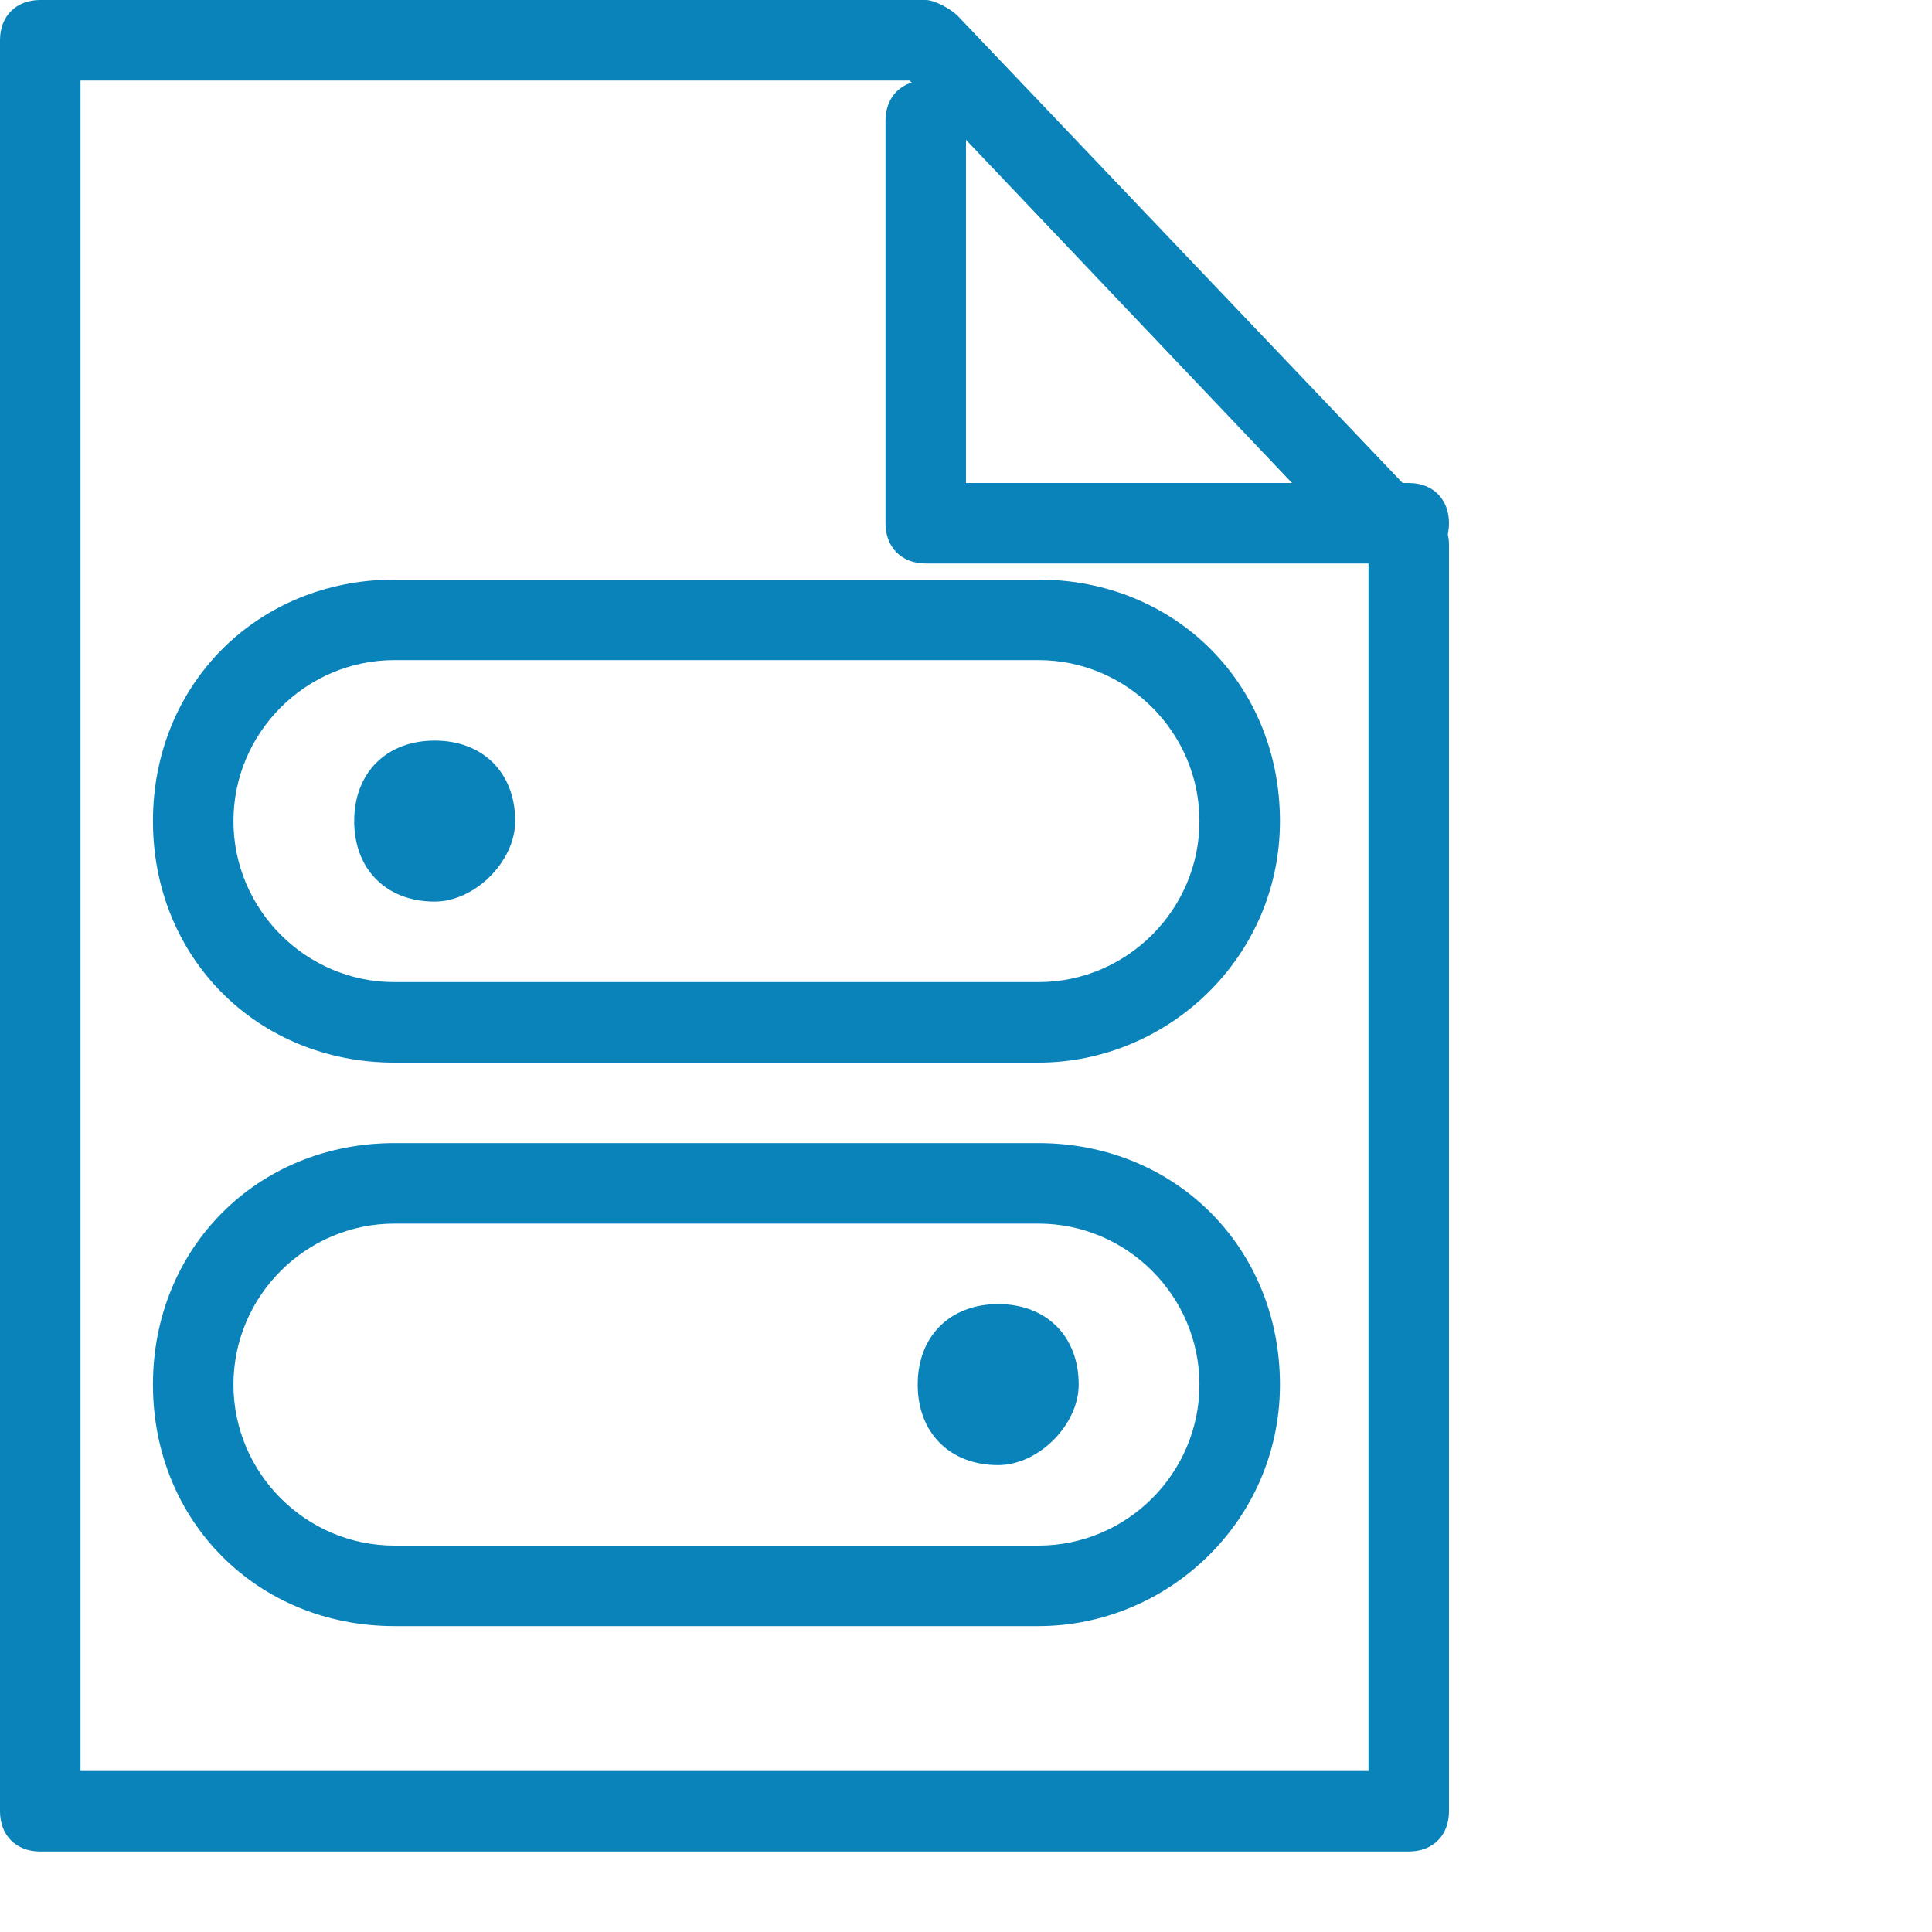
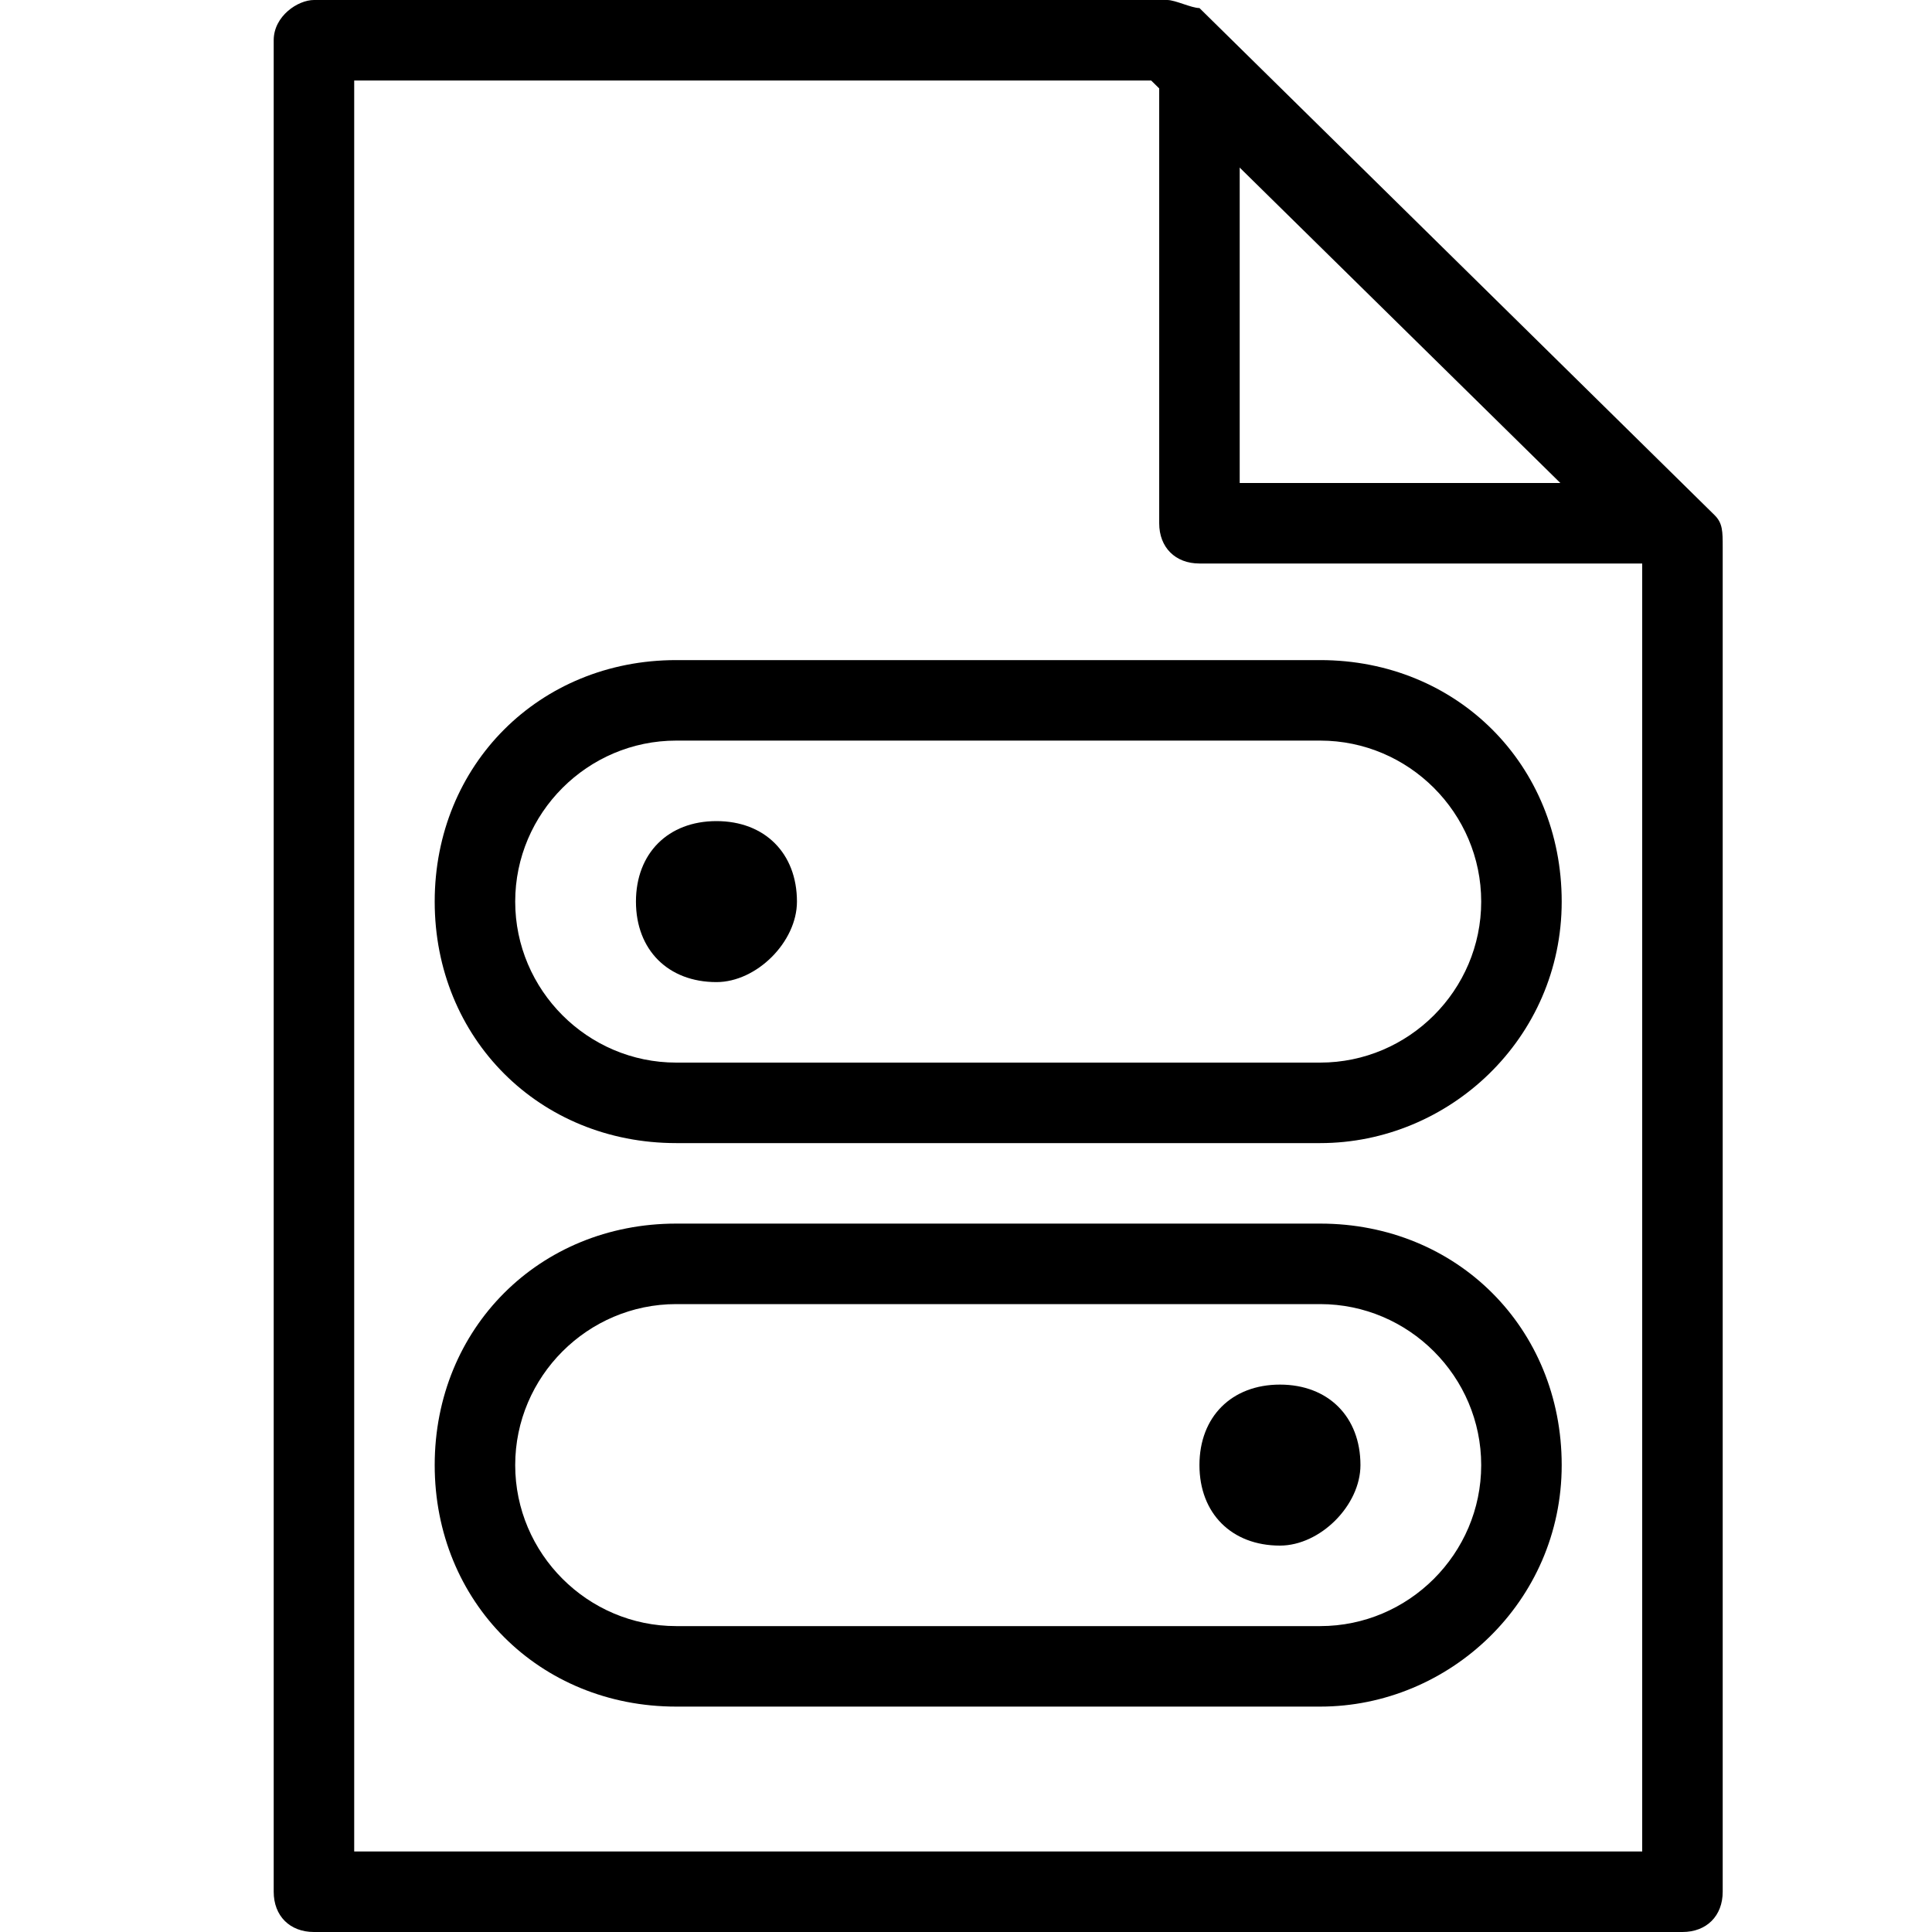
- <svg xmlns="http://www.w3.org/2000/svg" version="1.1" baseProfile="tiny" id="Layer_1" x="0px" y="0px" width="24px" height="24px" viewBox="0 0 24 24" xml:space="preserve">
+ <svg xmlns="http://www.w3.org/2000/svg" version="1.1" id="Layer_1" x="0px" y="0px" viewBox="0 0 24 24" style="enable-background:new 0 0 24 24;" xml:space="preserve">
  <g>
-     <g>
-       <path fill="#0A82BA" d="M17.5,23h-17C0.2,23,0,22.8,0,22.5v-22C0,0.2,0.2,0,0.5,0h11c0.1,0,0.3,0.1,0.4,0.2l6,6.3      C18,6.6,18,6.7,18,6.8v15.7C18,22.8,17.8,23,17.5,23z M1,22h16V7l-5.7-6H1V22z" />
-       <path fill="#0A82BA" d="M17.5,7h-6C11.2,7,11,6.8,11,6.5v-5C11,1.2,11.2,1,11.5,1S12,1.2,12,1.5V6h5.5C17.8,6,18,6.2,18,6.5      S17.8,7,17.5,7z" />
-     </g>
-     <path fill="#0A82BA" d="M12.9,13.2h-8c-1.7,0-3-1.3-3-3s1.3-3,3-3h8c1.7,0,3,1.3,3,3S14.5,13.2,12.9,13.2z M4.9,8.2     c-1.1,0-2,0.9-2,2s0.9,2,2,2h8c1.1,0,2-0.9,2-2s-0.9-2-2-2H4.9z" />
-     <path fill="#0A82BA" d="M12.9,20.2h-8c-1.7,0-3-1.3-3-3s1.3-3,3-3h8c1.7,0,3,1.3,3,3S14.5,20.2,12.9,20.2z M4.9,15.2     c-1.1,0-2,0.9-2,2s0.9,2,2,2h8c1.1,0,2-0.9,2-2s-0.9-2-2-2H4.9z" />
-     <path fill="#0A82BA" d="M12.4,18.2L12.4,18.2c-0.6,0-1-0.4-1-1v0c0-0.6,0.4-1,1-1h0c0.6,0,1,0.4,1,1v0     C13.4,17.7,12.9,18.2,12.4,18.2z" />
-     <path fill="#0A82BA" d="M5.4,11.2L5.4,11.2c-0.6,0-1-0.4-1-1v0c0-0.6,0.4-1,1-1h0c0.6,0,1,0.4,1,1v0C6.4,10.7,5.9,11.2,5.4,11.2z" />
+     <path d="M16.4,14.2h-8c-1.7,0-3-1.3-3-3s1.3-3,3-3h8c1.7,0,3,1.3,3,3S18,14.2,16.4,14.2z M8.4,9.2c-1.1,0-2,0.9-2,2s0.9,2,2,2h8   c1.1,0,2-0.9,2-2s-0.9-2-2-2H8.4z" />
+     <path d="M16.4,21.2h-8c-1.7,0-3-1.3-3-3s1.3-3,3-3h8c1.7,0,3,1.3,3,3S18,21.2,16.4,21.2z M8.4,16.2c-1.1,0-2,0.9-2,2s0.9,2,2,2h8   c1.1,0,2-0.9,2-2s-0.9-2-2-2C16.4,16.2,8.4,16.2,8.4,16.2z" />
+     <path d="M15.9,19.2L15.9,19.2c-0.6,0-1-0.4-1-1l0,0c0-0.6,0.4-1,1-1l0,0c0.6,0,1,0.4,1,1l0,0C16.9,18.7,16.4,19.2,15.9,19.2z" />
+     <path d="M8.9,12.2L8.9,12.2c-0.6,0-1-0.4-1-1l0,0c0-0.6,0.4-1,1-1l0,0c0.6,0,1,0.4,1,1l0,0C9.9,11.7,9.4,12.2,8.9,12.2z" />
+   </g>
+   <g>
+     <path d="M20.9,24h-17c-0.3,0-0.5-0.2-0.5-0.5v-23C3.4,0.2,3.7,0,3.9,0h10.6c0.1,0,0.3,0.1,0.4,0.1l6.4,6.3c0.1,0.1,0.1,0.2,0.1,0.4   v16.7C21.4,23.8,21.2,24,20.9,24z M4.4,23h16V7l-6.1-6H4.4V23z" />
+   </g>
+   <g>
+     <path d="M20.4,7h-5.5c-0.3,0-0.5-0.2-0.5-0.5V1c0-0.3,0.2-0.5,0.5-0.5s0.5,0.2,0.5,0.5v5h5c0.3,0,0.5,0.2,0.5,0.5S20.7,7,20.4,7z" />
  </g>
</svg>
